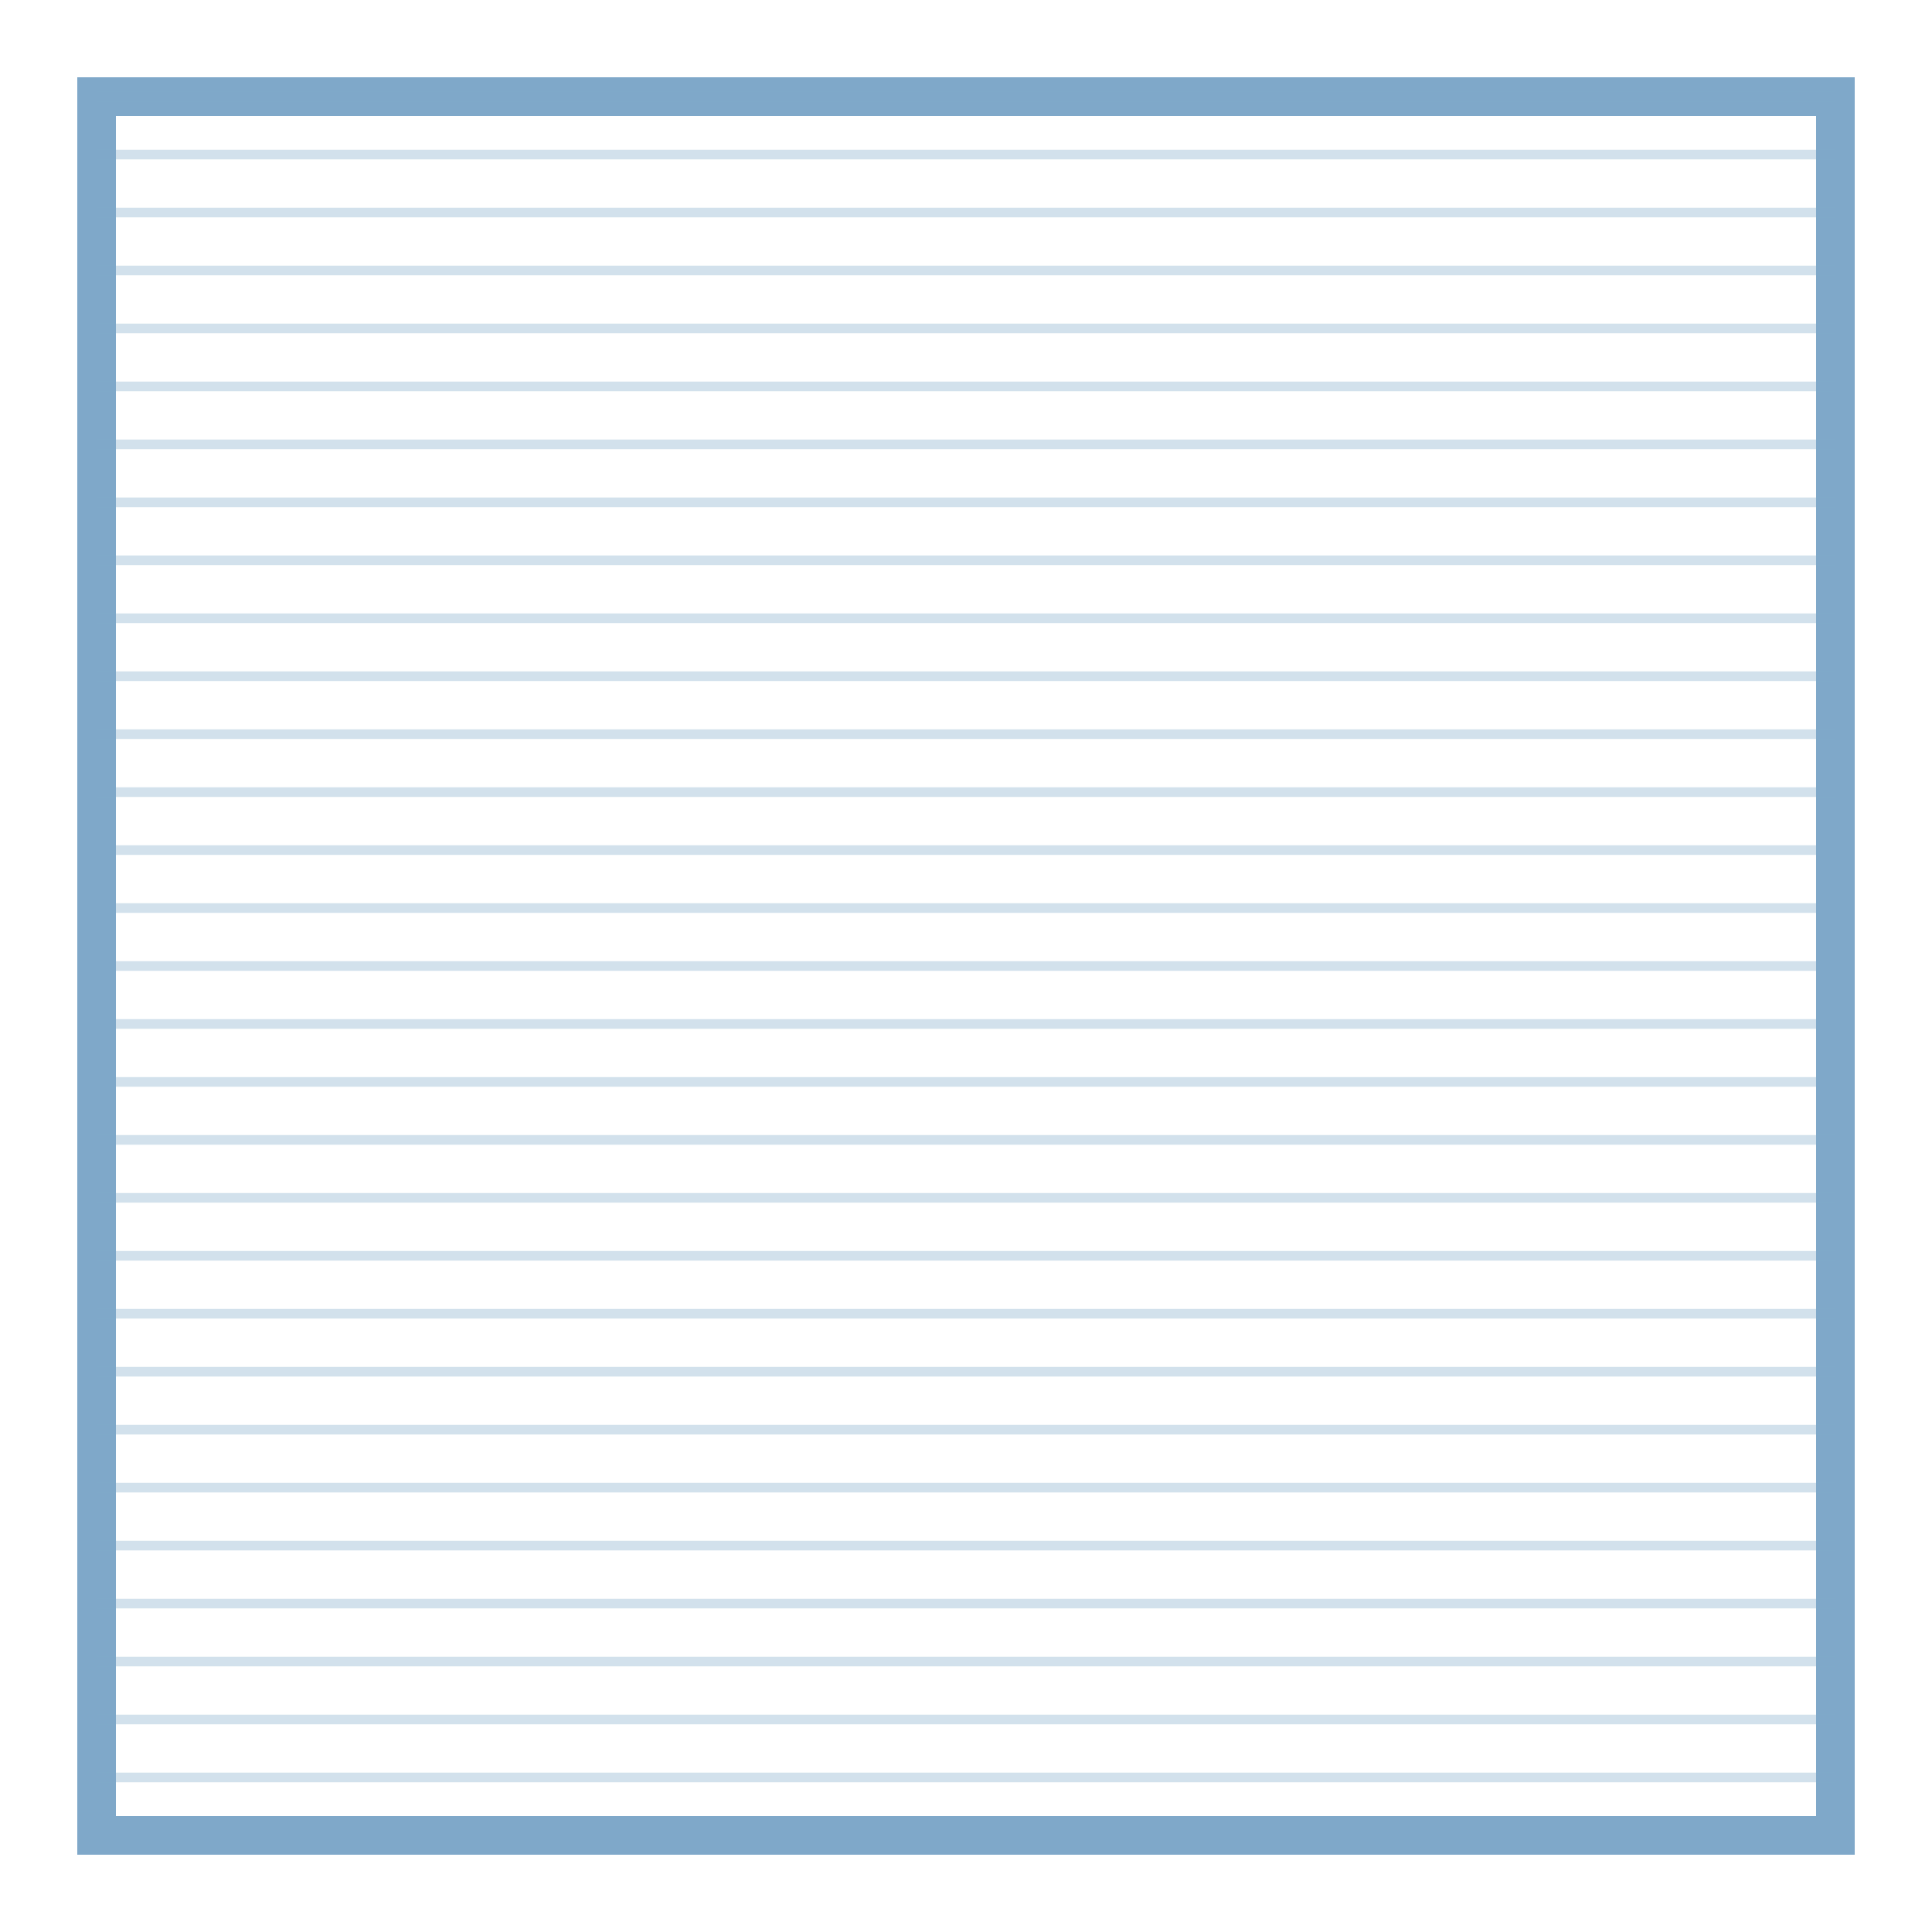
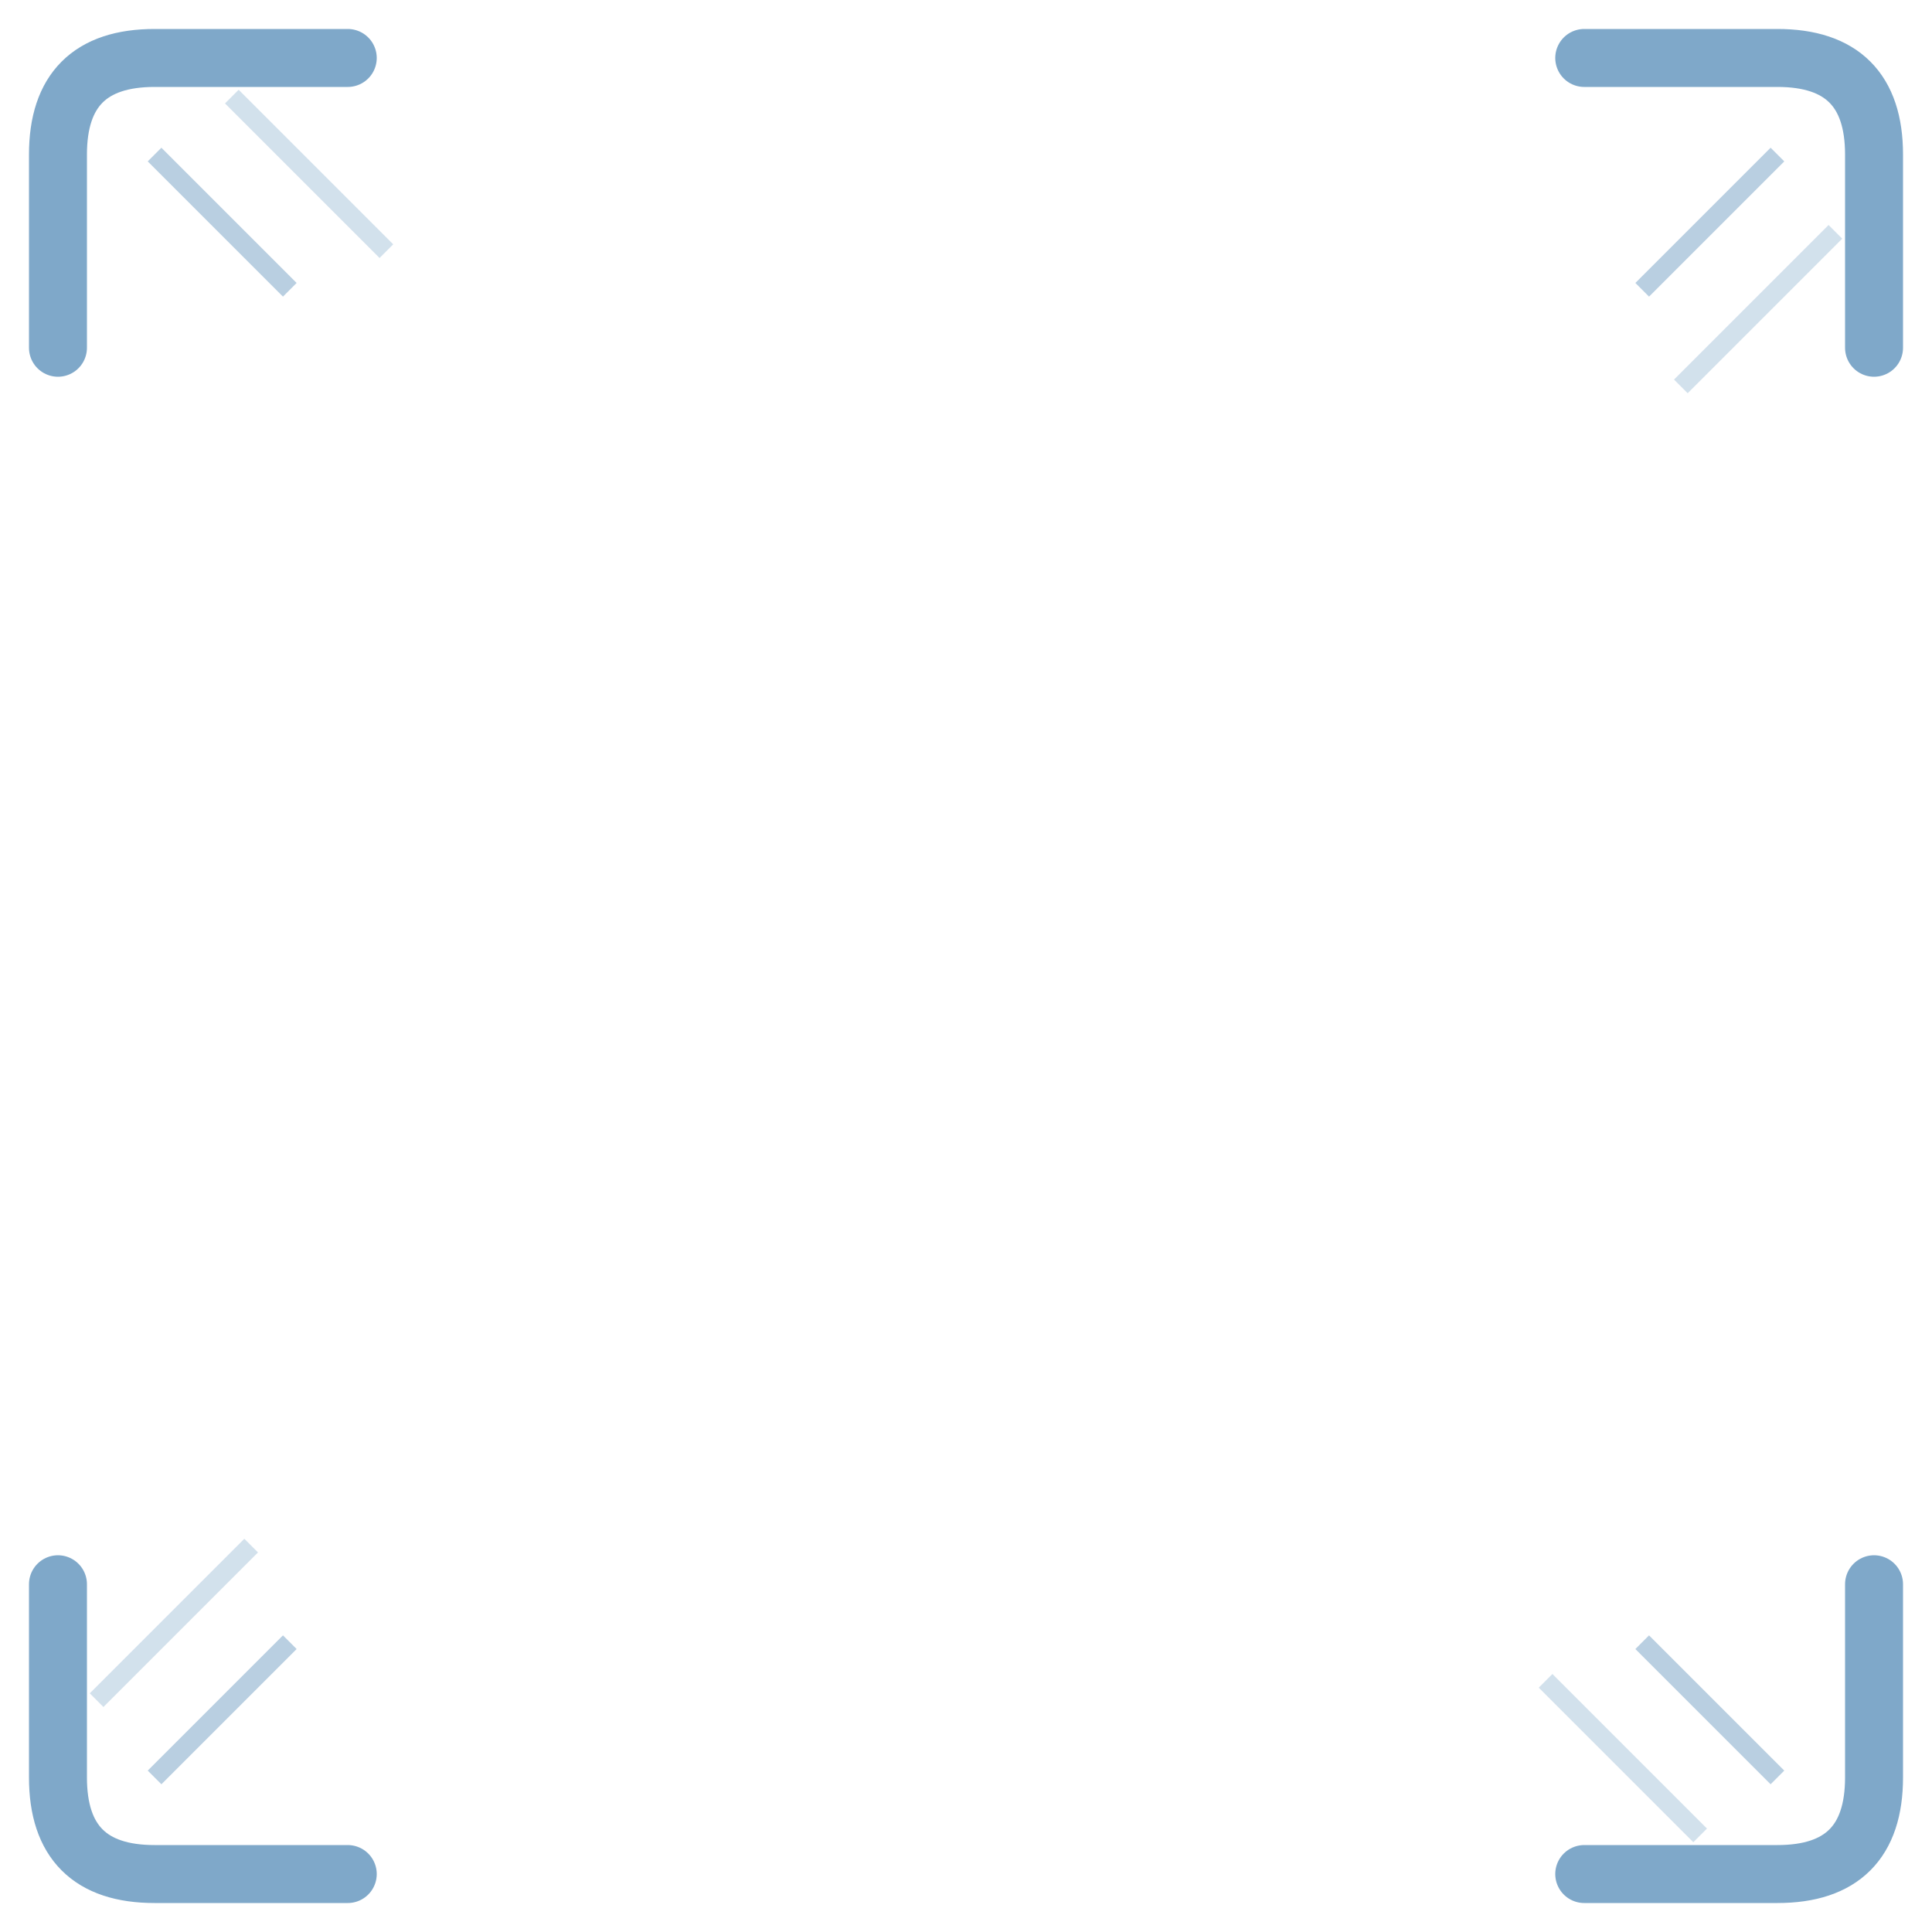
<svg xmlns="http://www.w3.org/2000/svg" viewBox="0 0 200 200">
-   <defs />
-   <rect x="10" y="10" width="180" height="180" fill="none" stroke="#7fa8c9" stroke-width="4" />
-   <line x1="10" y1="10" x2="190" y2="10" stroke="#7fa8c9" stroke-width="1" opacity="0.35" />
-   <line x1="10" y1="16" x2="190" y2="16" stroke="#7fa8c9" stroke-width="1" opacity="0.35" />
-   <line x1="10" y1="22" x2="190" y2="22" stroke="#7fa8c9" stroke-width="1" opacity="0.35" />
-   <line x1="10" y1="28" x2="190" y2="28" stroke="#7fa8c9" stroke-width="1" opacity="0.35" />
-   <line x1="10" y1="34" x2="190" y2="34" stroke="#7fa8c9" stroke-width="1" opacity="0.35" />
-   <line x1="10" y1="40" x2="190" y2="40" stroke="#7fa8c9" stroke-width="1" opacity="0.35" />
-   <line x1="10" y1="46" x2="190" y2="46" stroke="#7fa8c9" stroke-width="1" opacity="0.35" />
-   <line x1="10" y1="52" x2="190" y2="52" stroke="#7fa8c9" stroke-width="1" opacity="0.35" />
-   <line x1="10" y1="58" x2="190" y2="58" stroke="#7fa8c9" stroke-width="1" opacity="0.35" />
-   <line x1="10" y1="64" x2="190" y2="64" stroke="#7fa8c9" stroke-width="1" opacity="0.35" />
-   <line x1="10" y1="70" x2="190" y2="70" stroke="#7fa8c9" stroke-width="1" opacity="0.35" />
-   <line x1="10" y1="76" x2="190" y2="76" stroke="#7fa8c9" stroke-width="1" opacity="0.35" />
-   <line x1="10" y1="82" x2="190" y2="82" stroke="#7fa8c9" stroke-width="1" opacity="0.35" />
-   <line x1="10" y1="88" x2="190" y2="88" stroke="#7fa8c9" stroke-width="1" opacity="0.35" />
-   <line x1="10" y1="94" x2="190" y2="94" stroke="#7fa8c9" stroke-width="1" opacity="0.35" />
-   <line x1="10" y1="100" x2="190" y2="100" stroke="#7fa8c9" stroke-width="1" opacity="0.35" />
-   <line x1="10" y1="106" x2="190" y2="106" stroke="#7fa8c9" stroke-width="1" opacity="0.35" />
-   <line x1="10" y1="112" x2="190" y2="112" stroke="#7fa8c9" stroke-width="1" opacity="0.35" />
-   <line x1="10" y1="118" x2="190" y2="118" stroke="#7fa8c9" stroke-width="1" opacity="0.35" />
-   <line x1="10" y1="124" x2="190" y2="124" stroke="#7fa8c9" stroke-width="1" opacity="0.35" />
-   <line x1="10" y1="130" x2="190" y2="130" stroke="#7fa8c9" stroke-width="1" opacity="0.35" />
-   <line x1="10" y1="136" x2="190" y2="136" stroke="#7fa8c9" stroke-width="1" opacity="0.35" />
-   <line x1="10" y1="142" x2="190" y2="142" stroke="#7fa8c9" stroke-width="1" opacity="0.35" />
-   <line x1="10" y1="148" x2="190" y2="148" stroke="#7fa8c9" stroke-width="1" opacity="0.35" />
-   <line x1="10" y1="154" x2="190" y2="154" stroke="#7fa8c9" stroke-width="1" opacity="0.35" />
-   <line x1="10" y1="160" x2="190" y2="160" stroke="#7fa8c9" stroke-width="1" opacity="0.35" />
-   <line x1="10" y1="166" x2="190" y2="166" stroke="#7fa8c9" stroke-width="1" opacity="0.35" />
-   <line x1="10" y1="172" x2="190" y2="172" stroke="#7fa8c9" stroke-width="1" opacity="0.35" />
-   <line x1="10" y1="178" x2="190" y2="178" stroke="#7fa8c9" stroke-width="1" opacity="0.35" />
-   <line x1="10" y1="184" x2="190" y2="184" stroke="#7fa8c9" stroke-width="1" opacity="0.35" />
+   <defs>
+     <g id="corner-scan">
+       <path d="M6,36 L6,16 Q6,6 16,6 L36,6" fill="none" stroke="#7fa8c9" stroke-width="6" stroke-linecap="round" />
+       <line x1="16" y1="16" x2="30" y2="30" stroke="#7fa8c9" stroke-width="2" opacity="0.55" />
+       <line x1="24" y1="10" x2="40" y2="26" stroke="#7fa8c9" stroke-width="2" opacity="0.35" />
+     </g>
+   </defs>
+   <use href="#corner-scan" />
+   <use href="#corner-scan" transform="rotate(90 100 100)" />
+   <use href="#corner-scan" transform="rotate(180 100 100)" />
+   <use href="#corner-scan" transform="rotate(270 100 100)" />
</svg>
